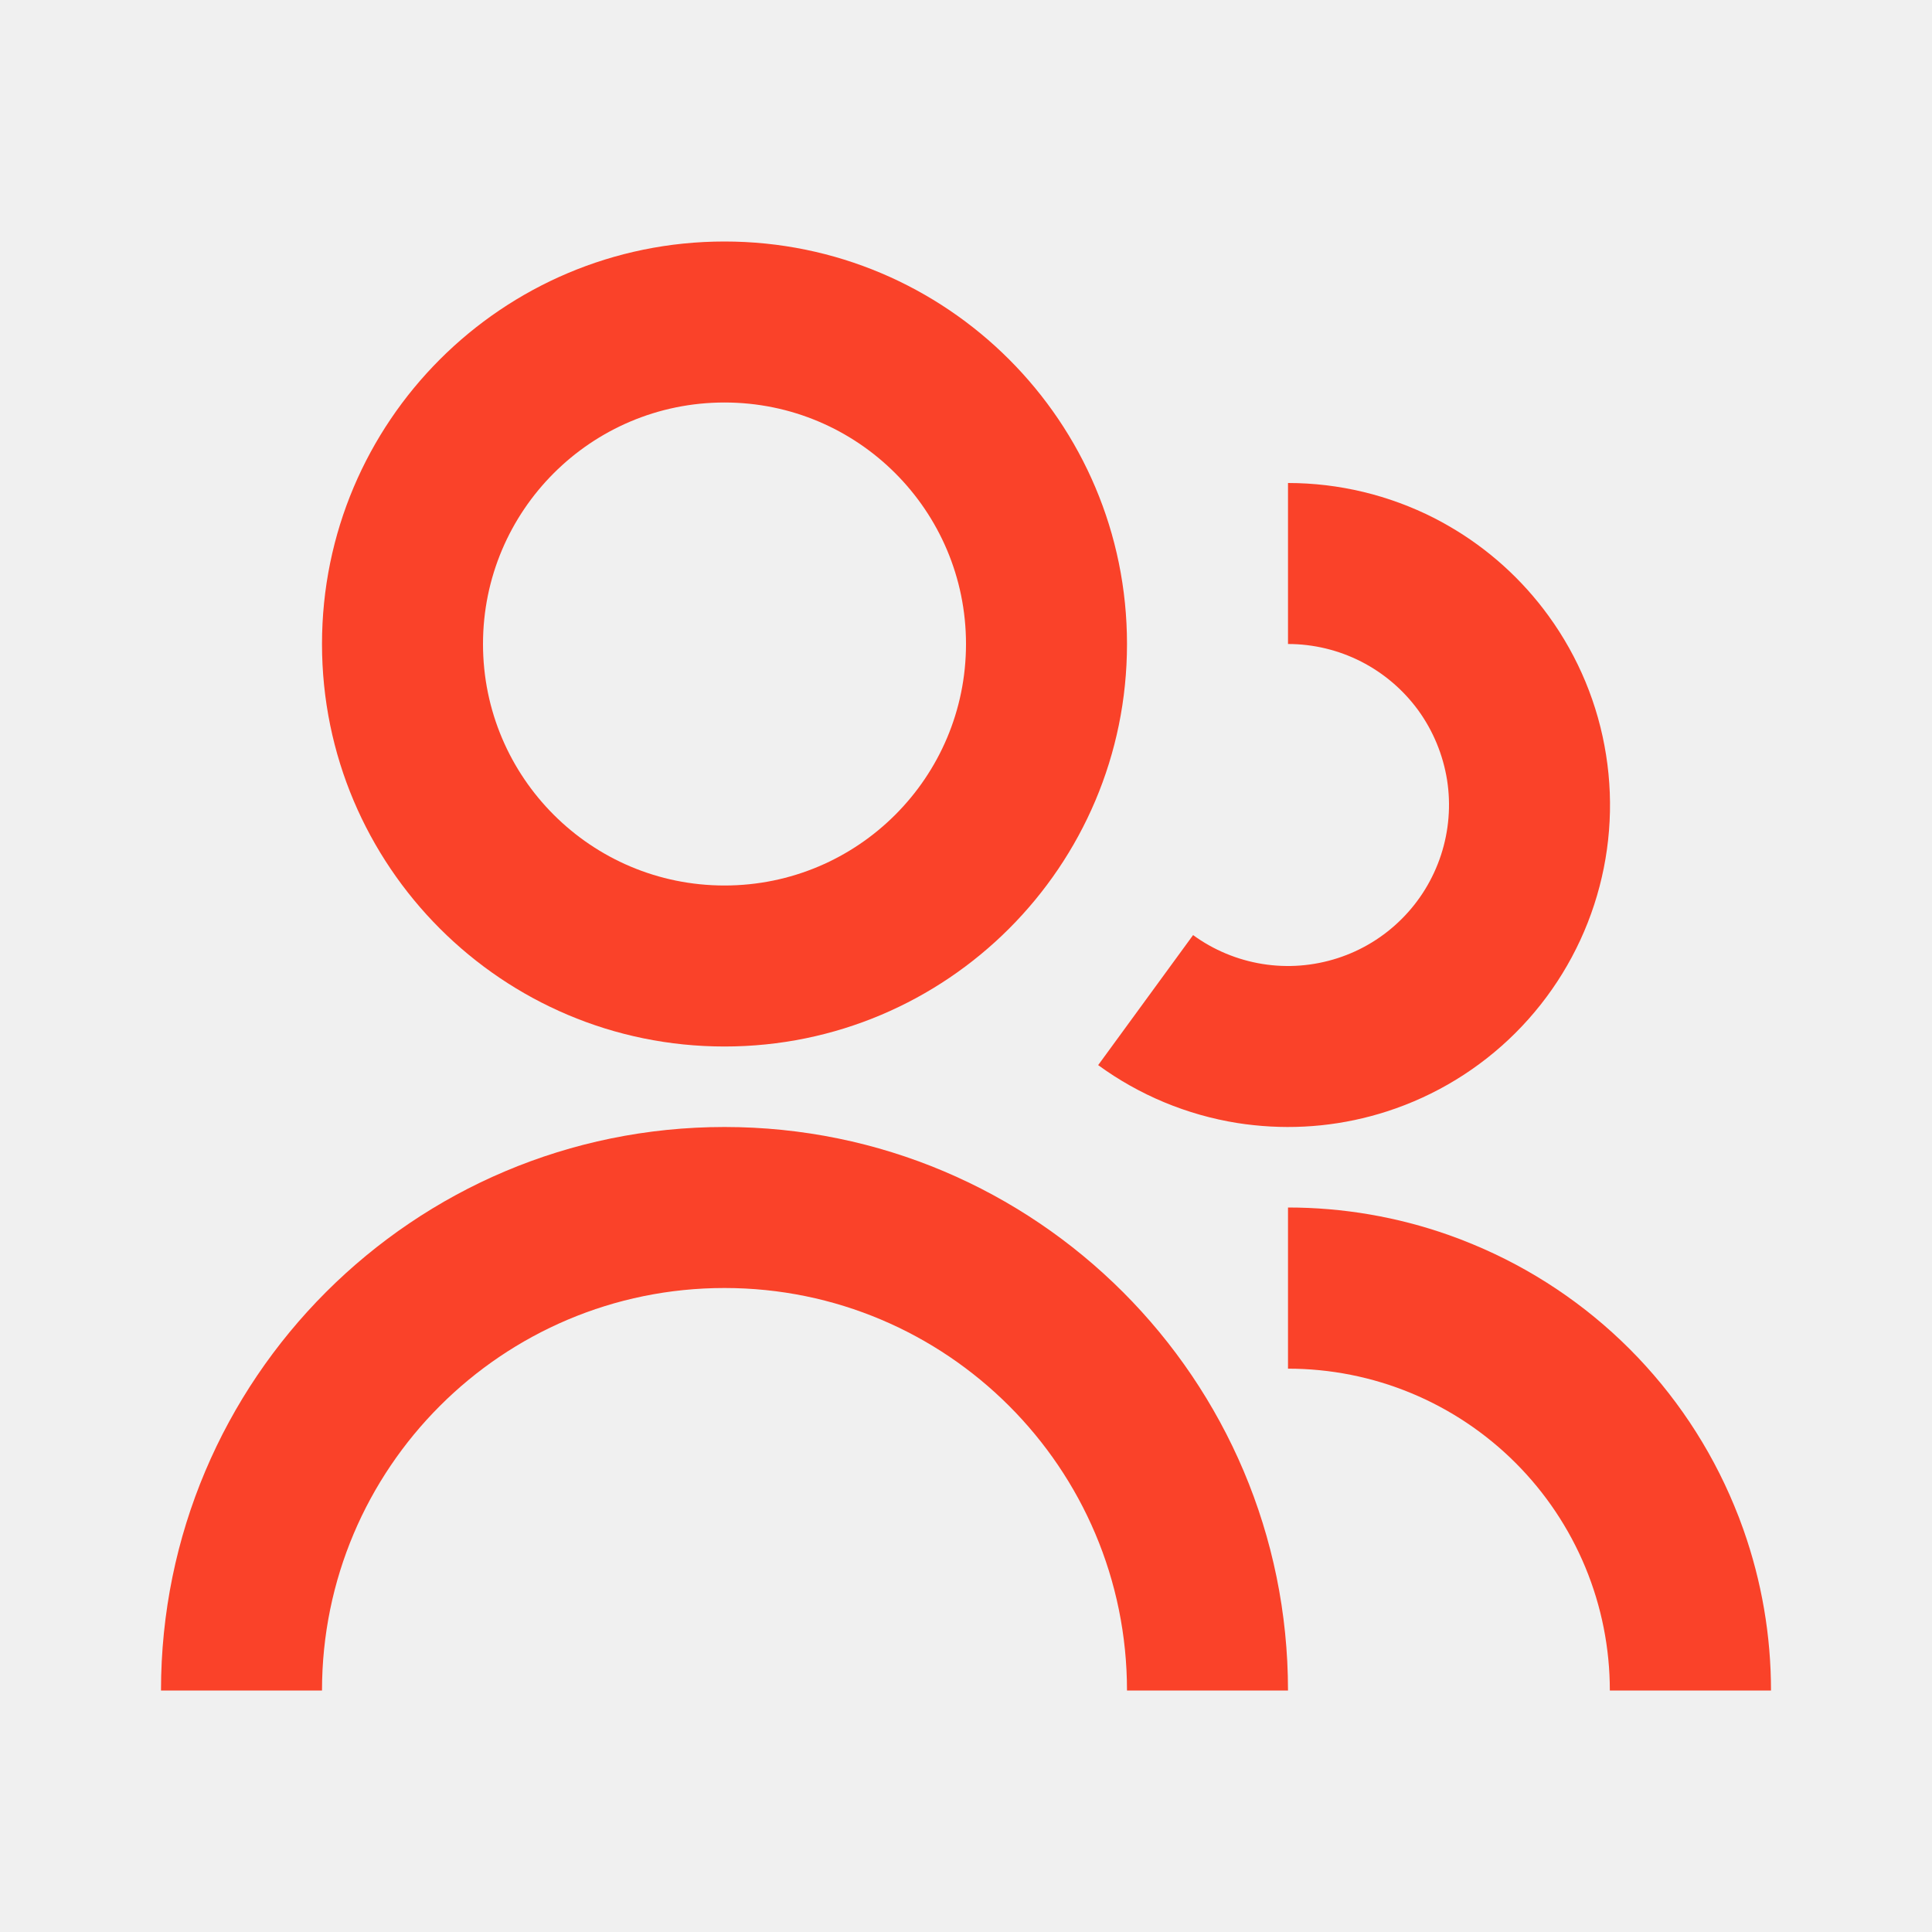
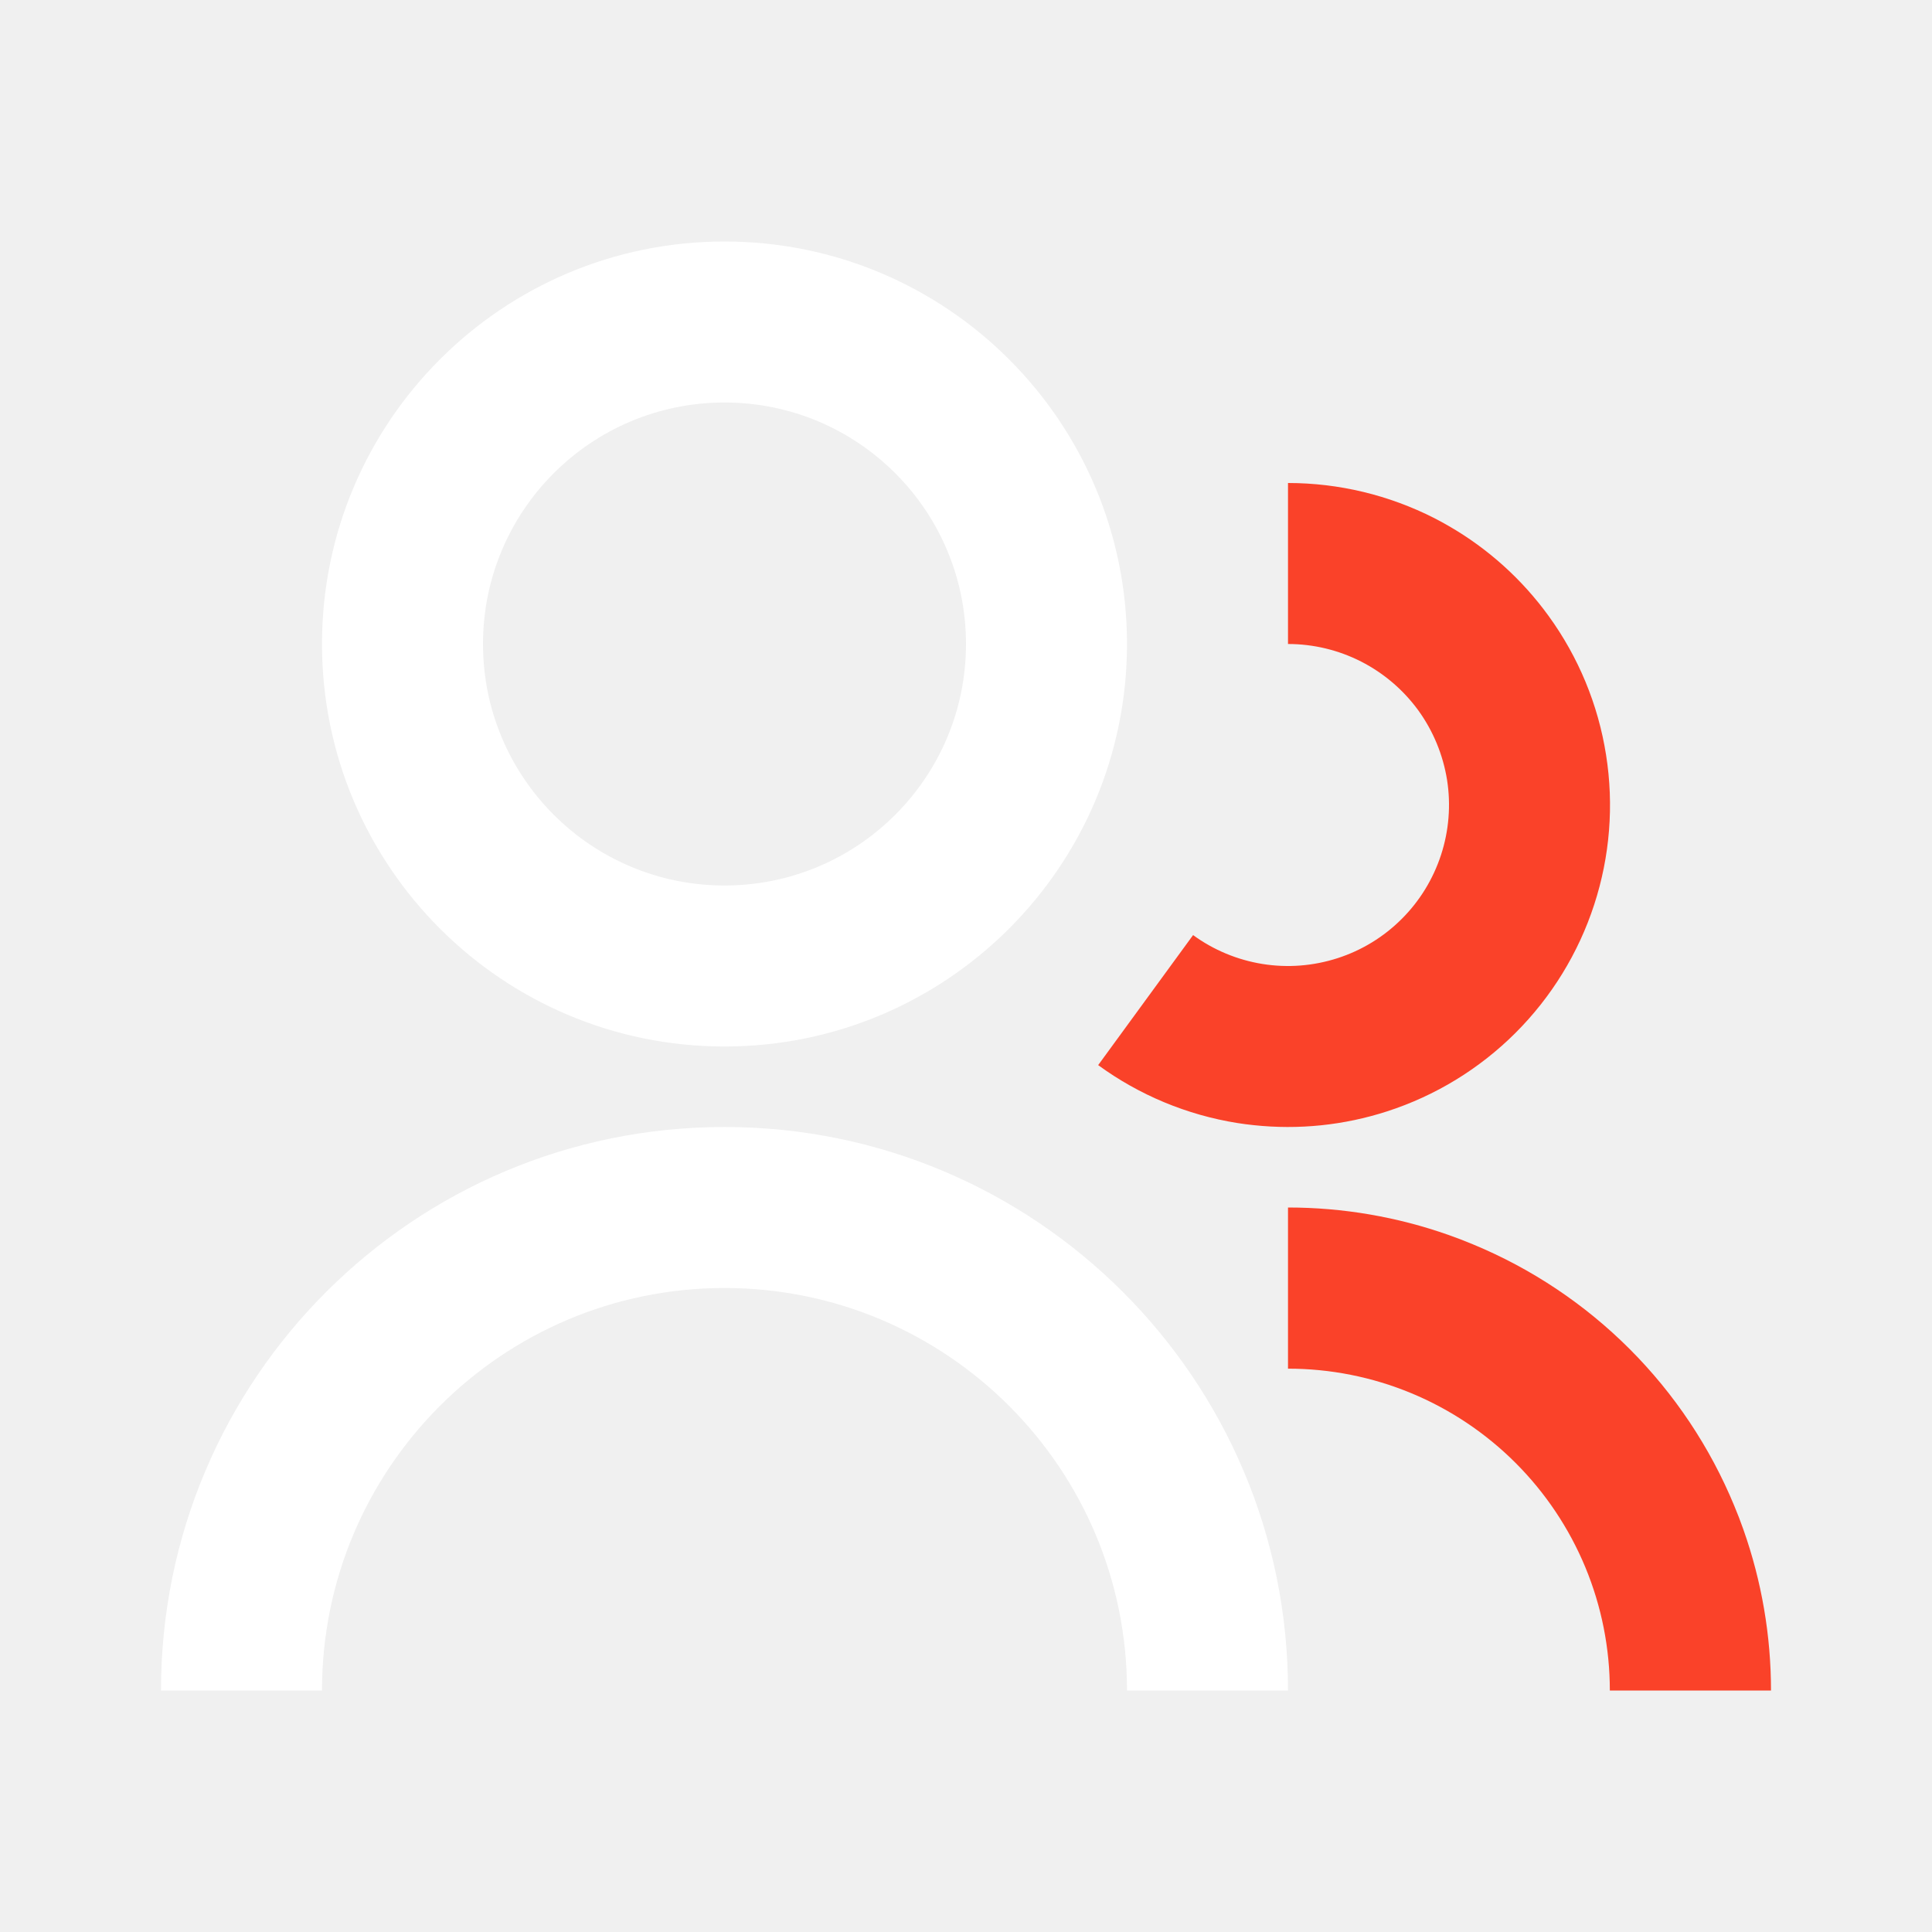
<svg xmlns="http://www.w3.org/2000/svg" width="24" height="24" viewBox="0 0 24 24" fill="none">
-   <path d="M9 3C6.239 3 4 5.239 4 8C4 10.761 6.239 13 9 13C11.761 13 14 10.761 14 8C14 5.239 11.761 3 9 3ZM6 8C6 6.343 7.343 5 9 5C10.657 5 12 6.343 12 8C12 9.657 10.657 11 9 11C7.343 11 6 9.657 6 8Z" fill="#fa4229" />
+   <path d="M9 3C6.239 3 4 5.239 4 8C4 10.761 6.239 13 9 13C11.761 13 14 10.761 14 8C14 5.239 11.761 3 9 3ZM6 8C6 6.343 7.343 5 9 5C10.657 5 12 6.343 12 8C12 9.657 10.657 11 9 11C7.343 11 6 9.657 6 8Z" fill="white" />
  <path d="M16.908 8.218C16.627 8.075 16.316 8 16 8V6C16.632 6 17.254 6.15 17.817 6.436C17.879 6.468 17.94 6.501 18 6.536C18.485 6.816 18.907 7.196 19.237 7.651C19.608 8.162 19.853 8.753 19.951 9.377C20.05 10.001 19.999 10.64 19.803 11.24C19.607 11.841 19.272 12.386 18.825 12.832C18.378 13.278 17.831 13.612 17.23 13.806C16.695 13.979 16.131 14.037 15.573 13.977C15.505 13.97 15.436 13.961 15.367 13.95C14.744 13.85 14.153 13.604 13.643 13.232L13.642 13.231L14.821 11.616C15.076 11.802 15.372 11.925 15.684 11.975C15.995 12.025 16.314 12 16.615 11.903C16.916 11.806 17.189 11.639 17.412 11.416C17.636 11.193 17.803 10.92 17.901 10.62C17.999 10.32 18.025 10.001 17.976 9.689C17.926 9.377 17.804 9.081 17.619 8.825C17.433 8.57 17.19 8.362 16.908 8.218Z" fill="#fa4229" />
  <path d="M19.998 21C19.998 20.475 19.895 19.955 19.694 19.47C19.493 18.985 19.198 18.544 18.827 18.173C18.456 17.802 18.015 17.507 17.53 17.306C17.045 17.105 16.525 17.002 16 17.002V15C16.682 15 17.358 15.116 18 15.343C18.1 15.378 18.198 15.416 18.296 15.457C19.024 15.758 19.686 16.2 20.243 16.757C20.8 17.314 21.242 17.976 21.543 18.704C21.584 18.802 21.622 18.9 21.657 19C21.884 19.642 22 20.318 22 21H19.998Z" fill="#fa4229" />
-   <path d="M16 21H14C14 18.239 11.761 16 9 16C6.239 16 4 18.239 4 21H2C2 17.134 5.134 14 9 14C12.866 14 16 17.134 16 21Z" fill="#fa4229" />
+   <path d="M16 21H14C14 18.239 11.761 16 9 16C6.239 16 4 18.239 4 21H2C2 17.134 5.134 14 9 14C12.866 14 16 17.134 16 21Z" fill="white" />
</svg>
